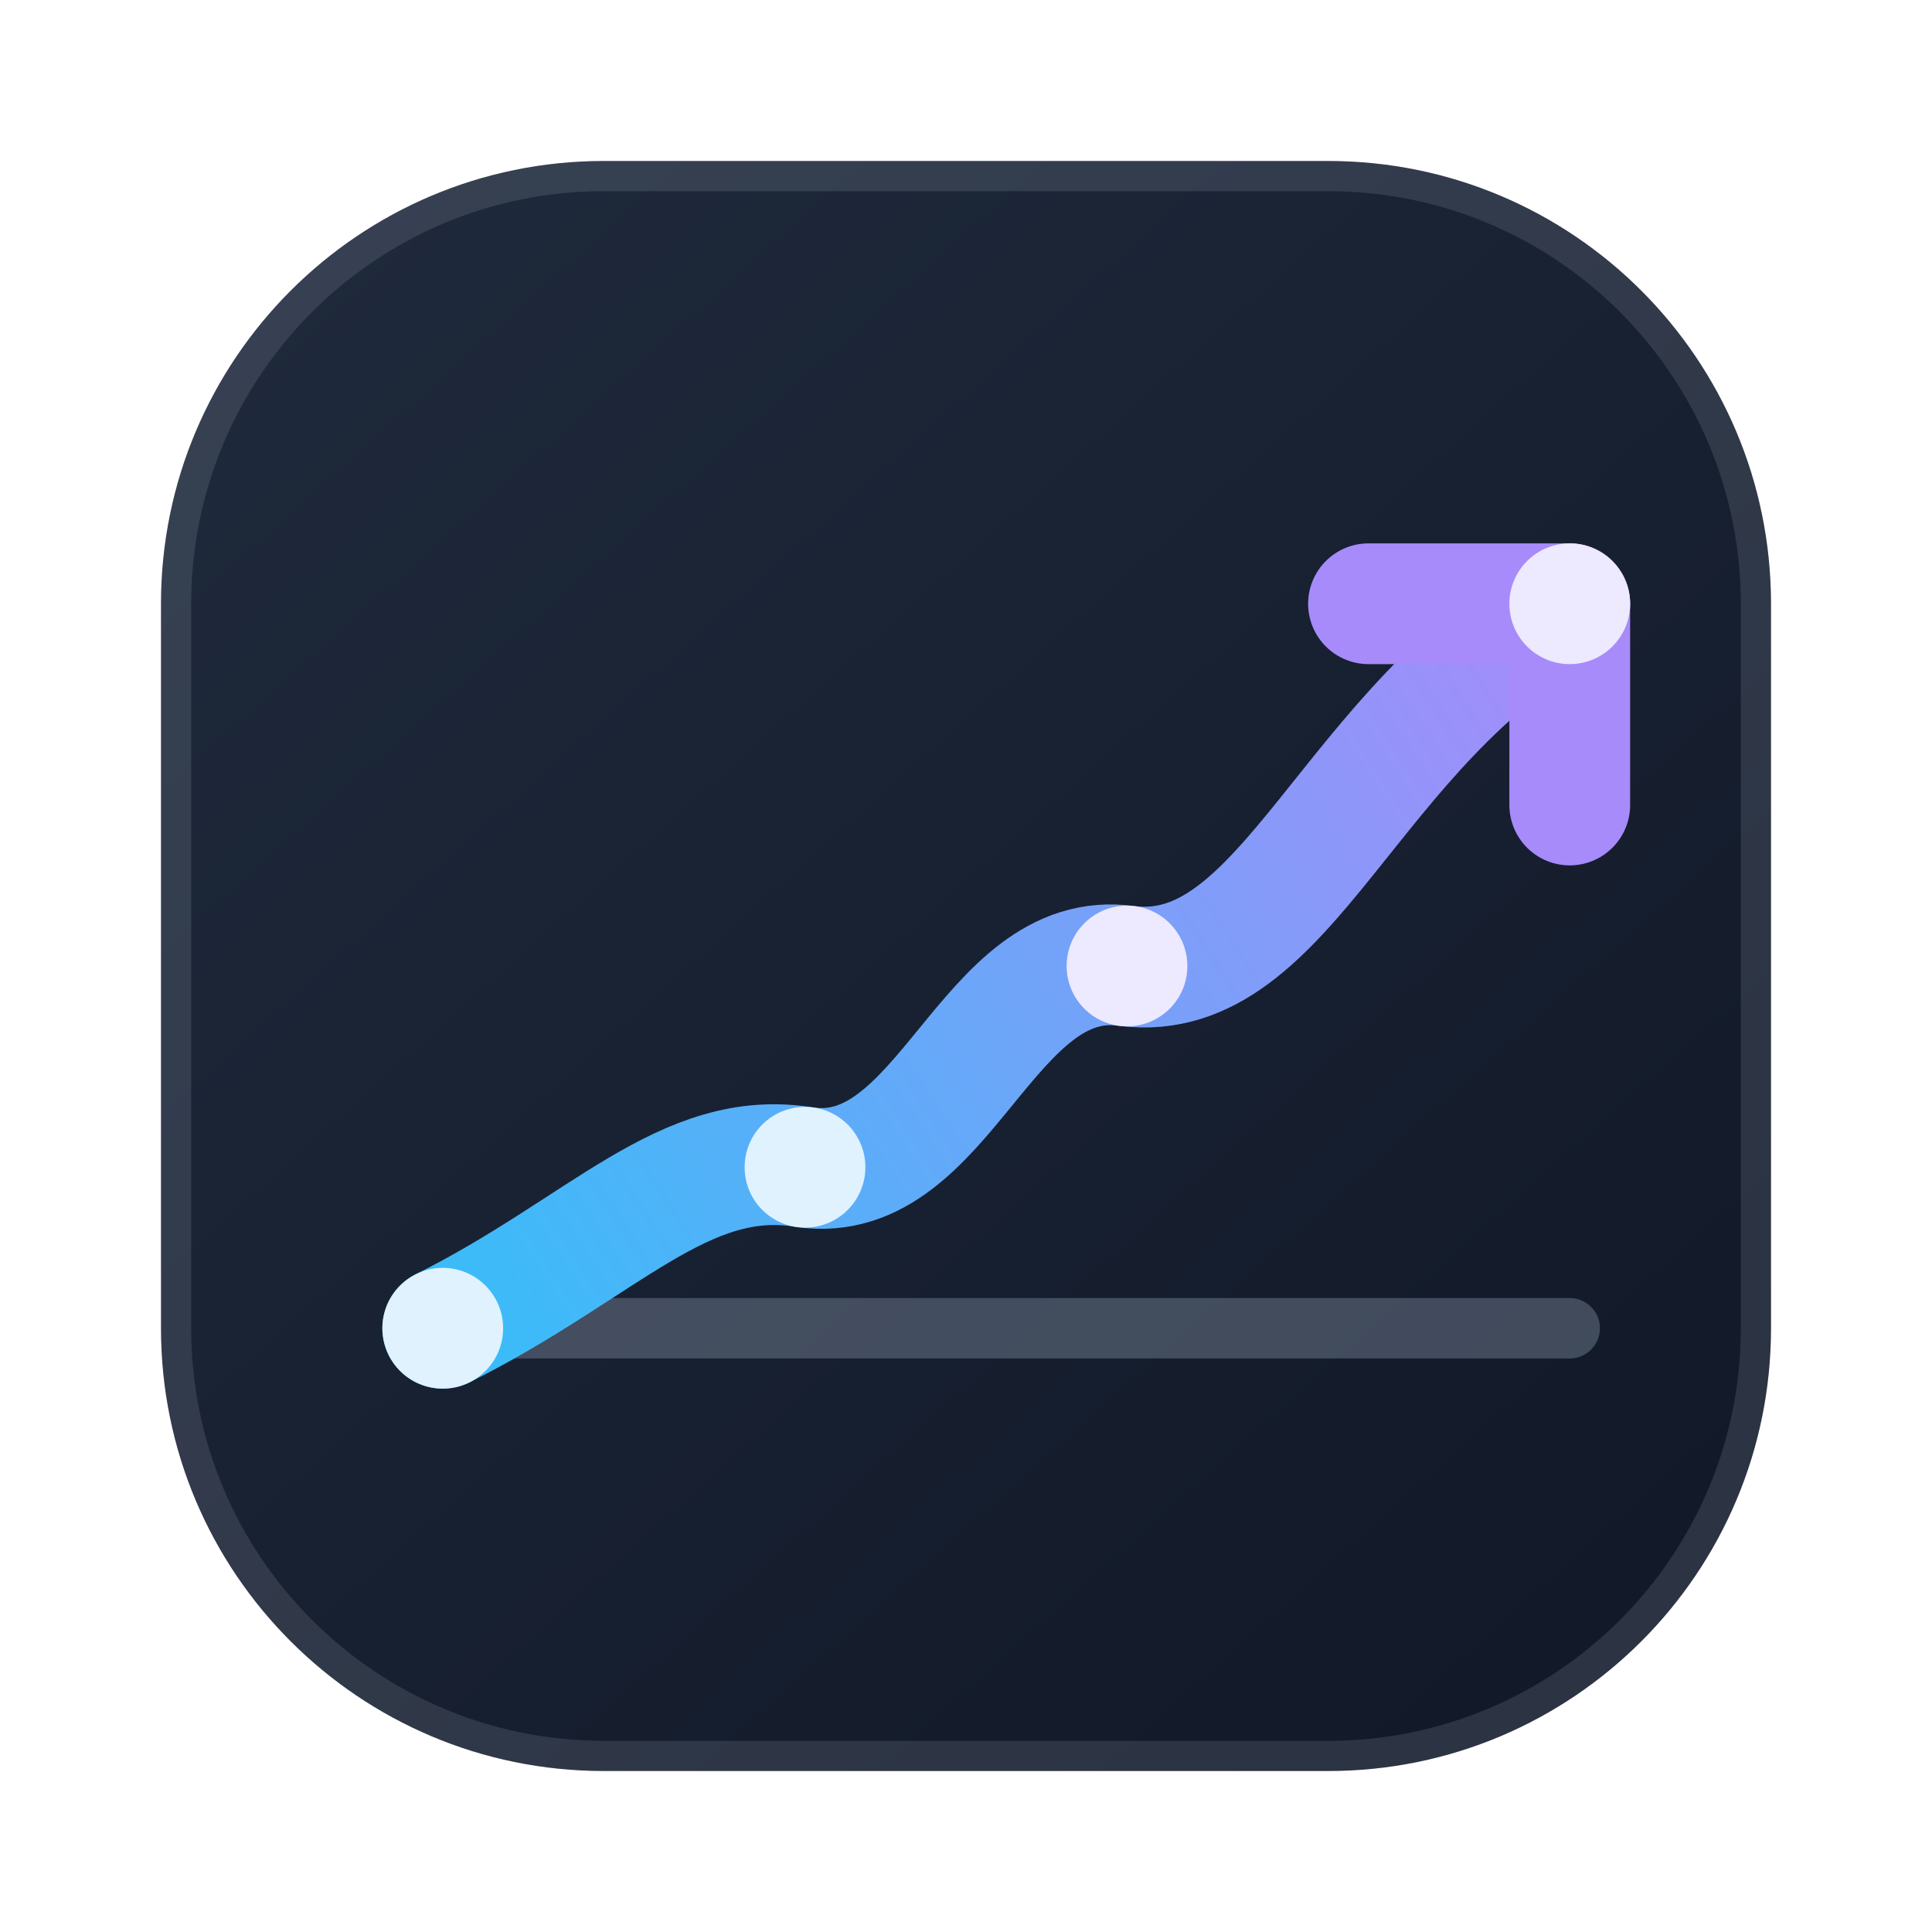
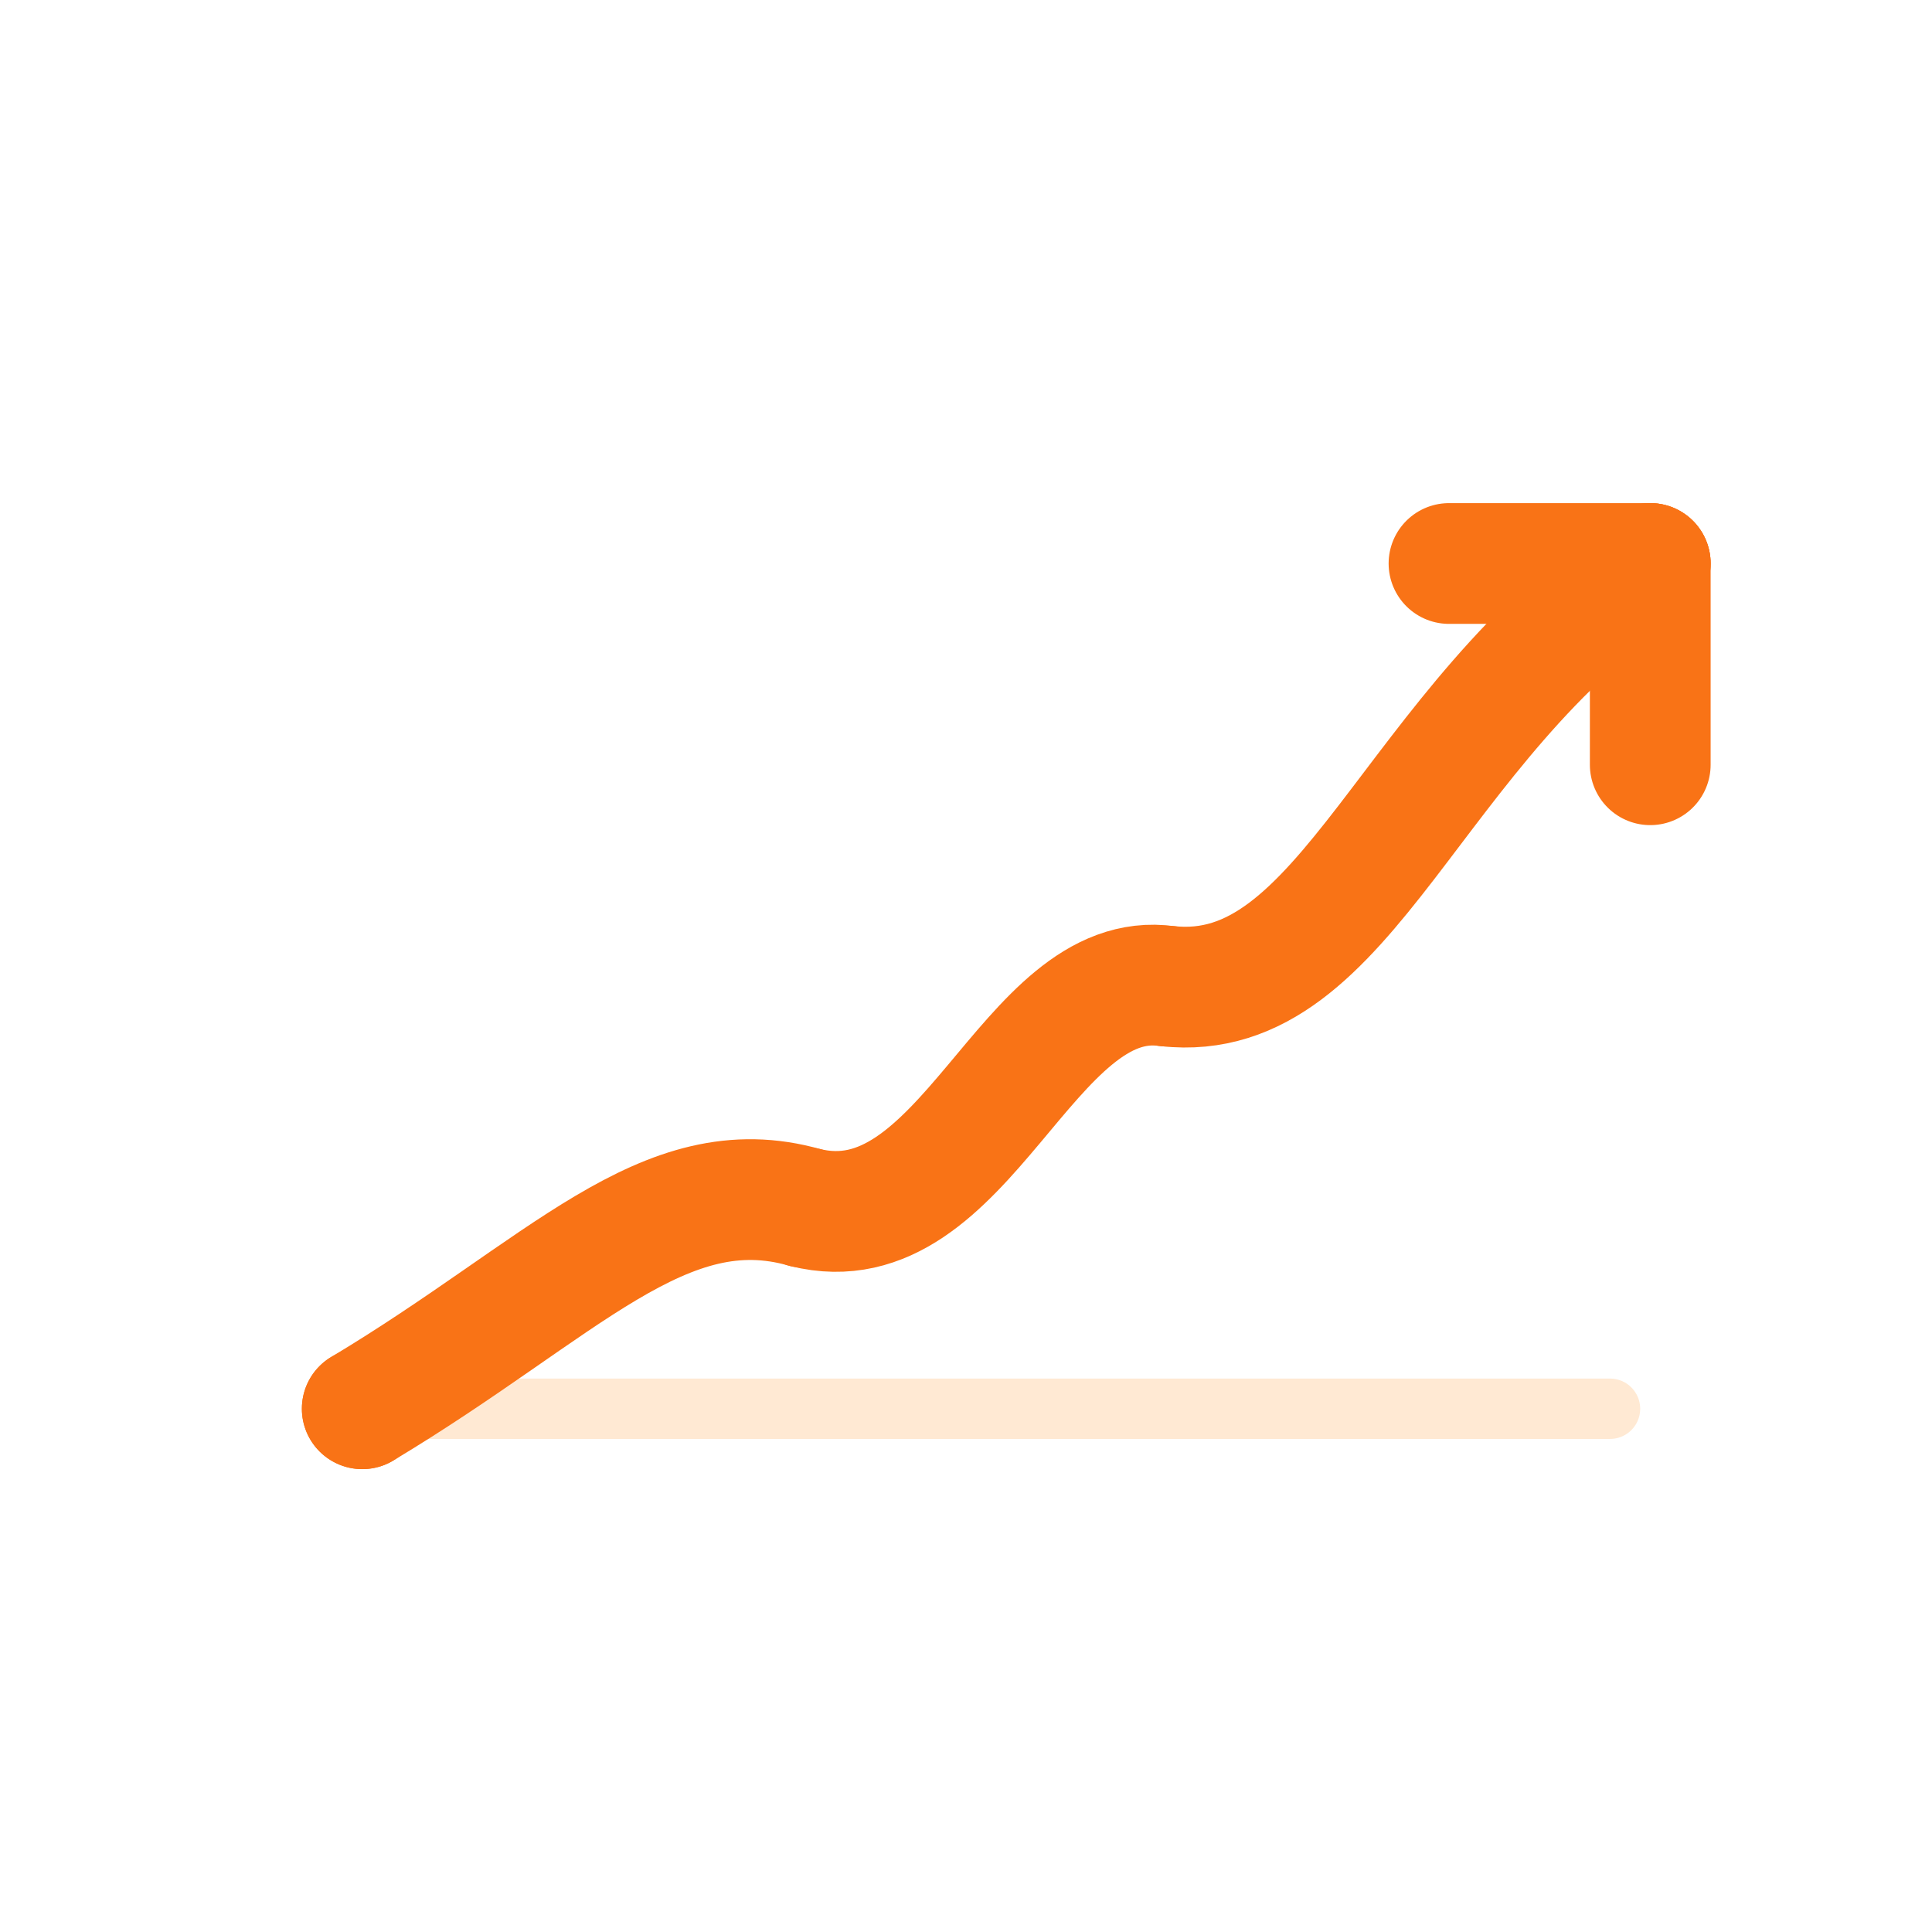
<svg xmlns="http://www.w3.org/2000/svg" width="96" height="96" viewBox="0 0 96 96" fill="none" role="img" aria-labelledby="title desc">
-   <defs>
-     <linearGradient id="bg" x1="16" y1="12" x2="84" y2="88" gradientUnits="userSpaceOnUse">
-       <stop stop-color="#1E293B" />
-       <stop offset="1" stop-color="#111827" />
-     </linearGradient>
-     <linearGradient id="curve" x1="22" y1="66" x2="78" y2="30" gradientUnits="userSpaceOnUse">
-       <stop stop-color="#38BDF8" />
-       <stop offset="1" stop-color="#A78BFA" />
-     </linearGradient>
-   </defs>
-   <rect x="8" y="8" width="80" height="80" rx="22" fill="url(#bg)" />
-   <rect x="8.75" y="8.75" width="78.5" height="78.5" rx="21.25" stroke="#CBD5E1" stroke-opacity="0.14" stroke-width="1.5" />
-   <path d="M22 66H78" stroke="#94A3B8" stroke-opacity="0.35" stroke-width="3" stroke-linecap="round" />
-   <path d="M22 66C30 62 34 57 40 58C47 59 49 47 56 48C64 49 67 36 78 30" stroke="url(#curve)" stroke-width="6" stroke-linecap="round" stroke-linejoin="round" />
-   <path d="M68 30H78V40" stroke="#A78BFA" stroke-width="6" stroke-linecap="round" stroke-linejoin="round" />
-   <circle cx="22" cy="66" r="3" fill="#E0F2FE" />
-   <circle cx="40" cy="58" r="3" fill="#E0F2FE" />
-   <circle cx="56" cy="48" r="3" fill="#EDE9FE" />
-   <circle cx="78" cy="30" r="3" fill="#EDE9FE" />
+   <path d="M18 70H80" stroke="#FDBA74" stroke-opacity="0.32" stroke-width="3" stroke-linecap="round" />
+   <path d="M18 70C28 64 33 58 40 60C48 62 51 48 58 49C67 50 70 36 82 28" stroke="#F97316" stroke-width="6" stroke-linecap="round" stroke-linejoin="round" />
+   <path d="M72 28H82V38" stroke="#F97316" stroke-width="6" stroke-linecap="round" stroke-linejoin="round" />
+   <circle cx="18" cy="70" r="3" fill="#F97316" />
+   <circle cx="40" cy="60" r="3" fill="#F97316" />
+   <circle cx="58" cy="49" r="3" fill="#F97316" />
+   <circle cx="82" cy="28" r="3" fill="#F97316" />
</svg>
